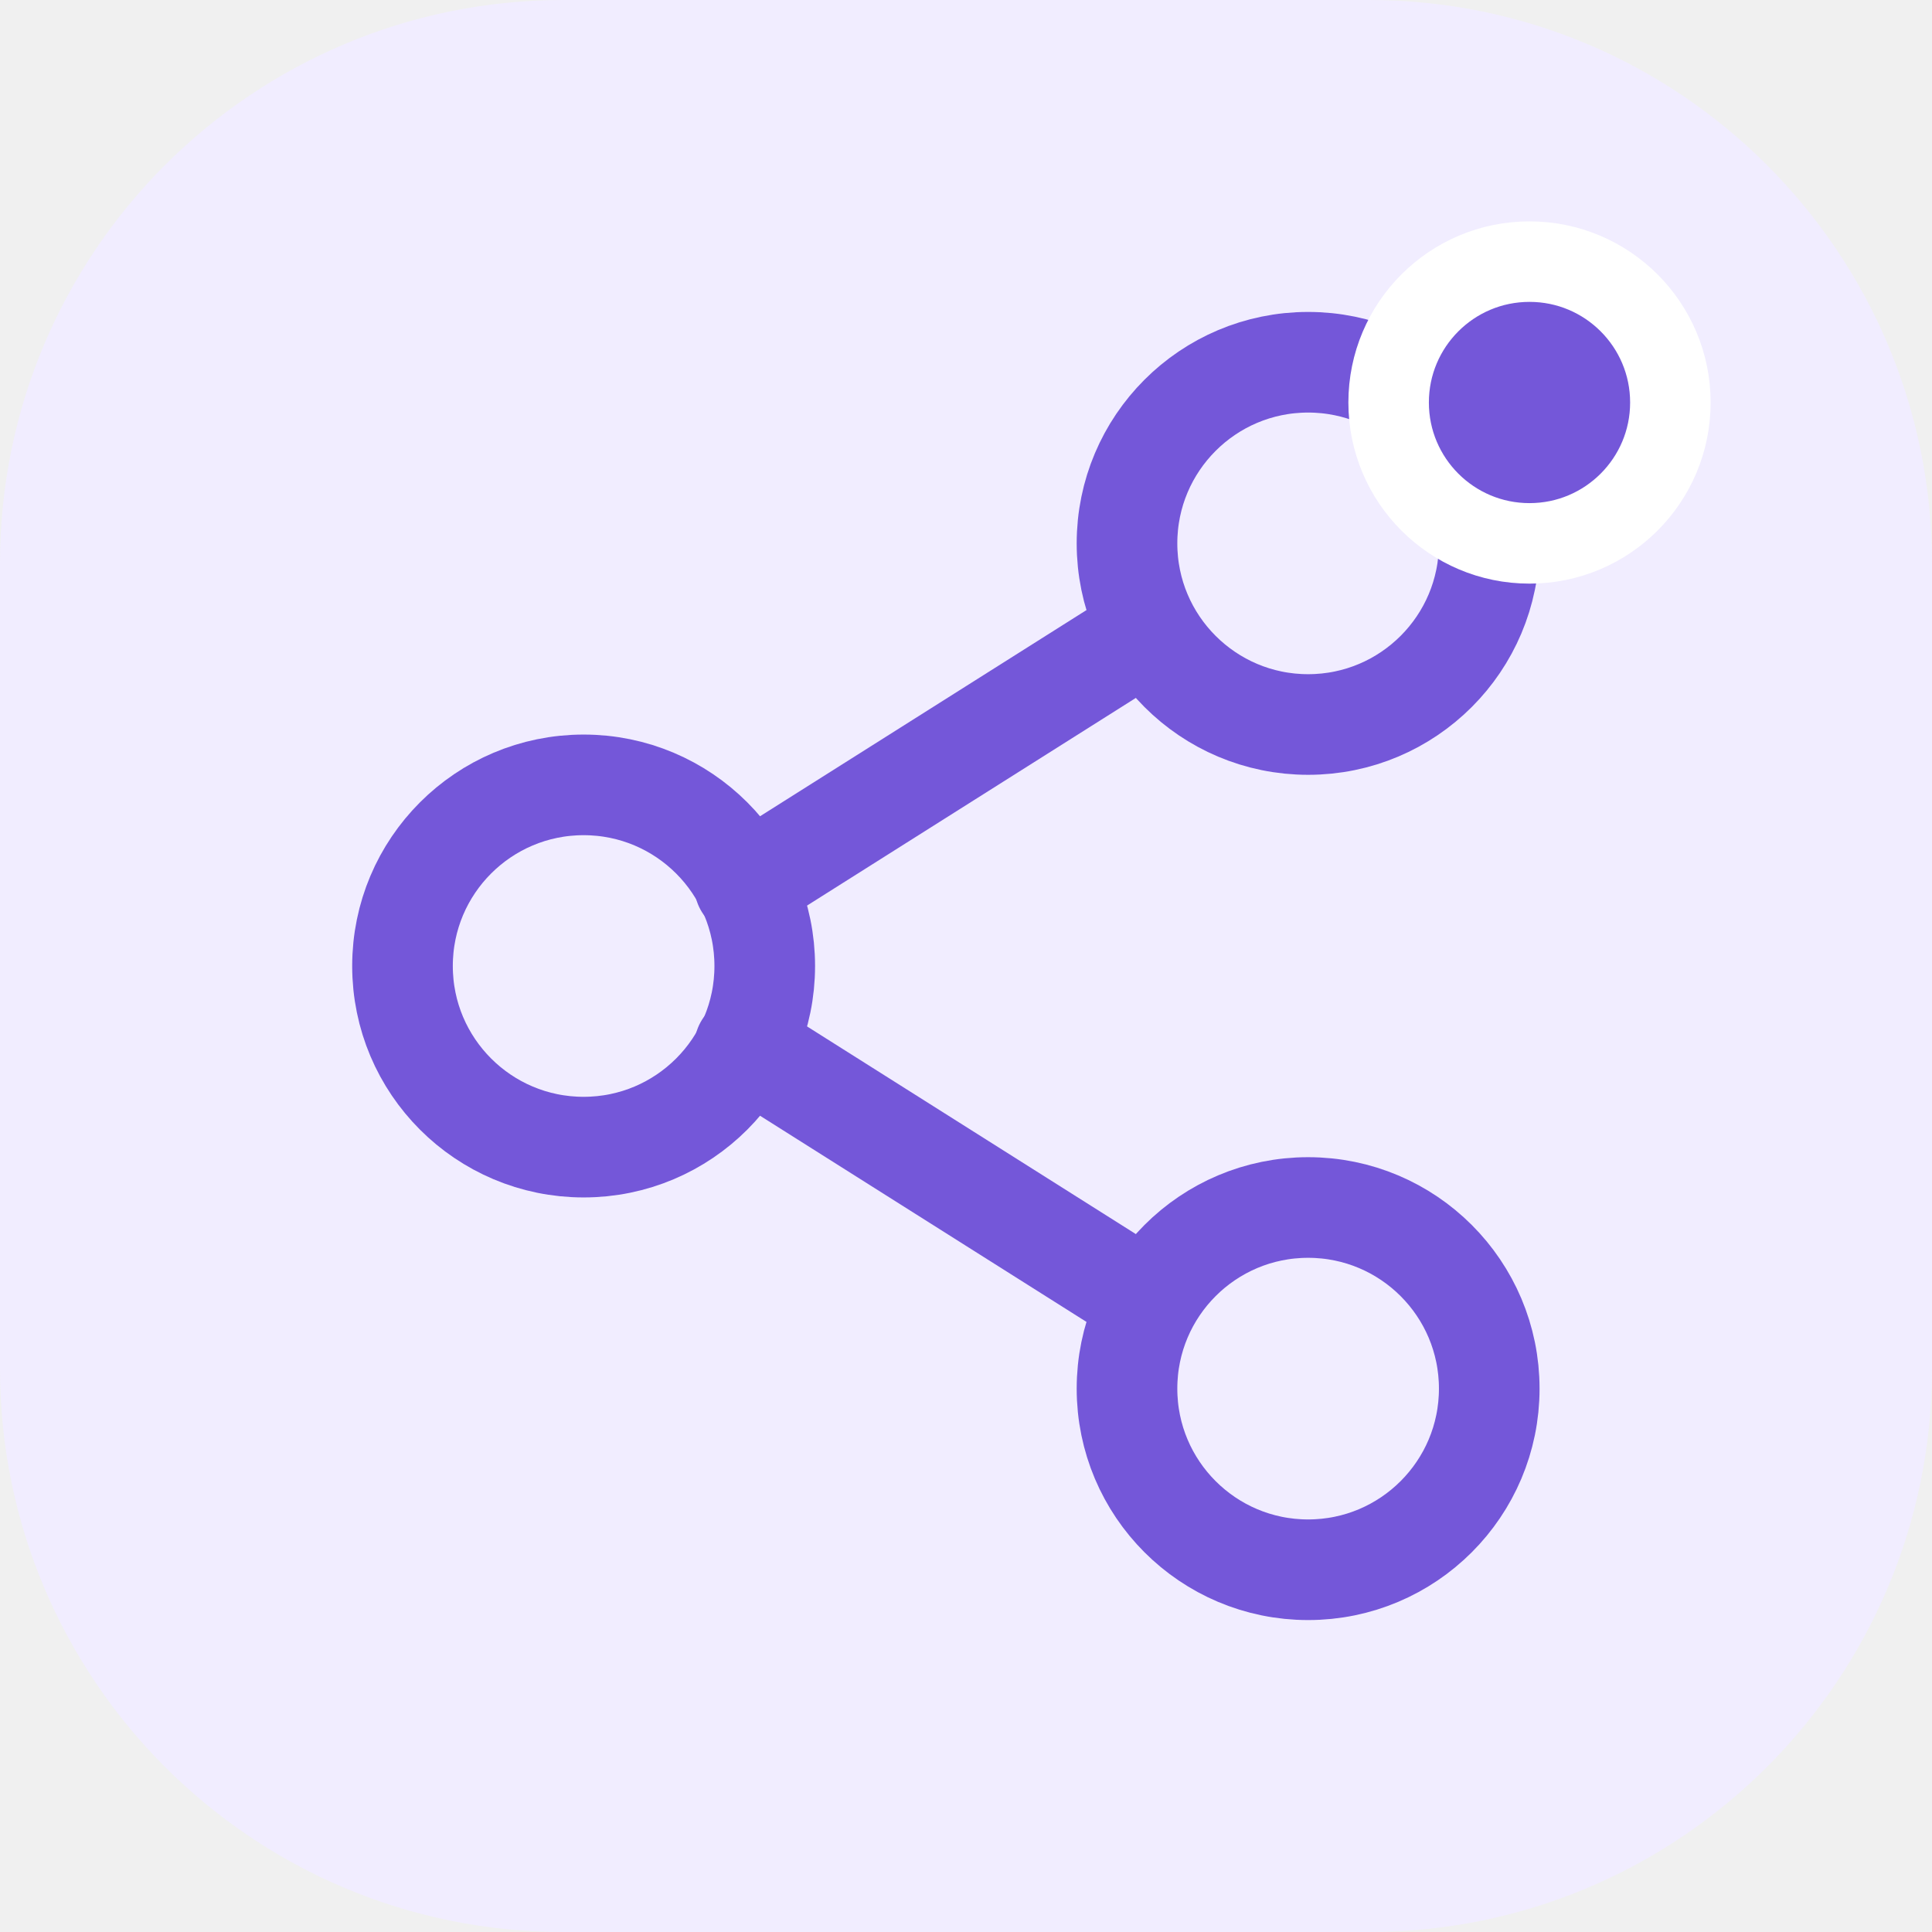
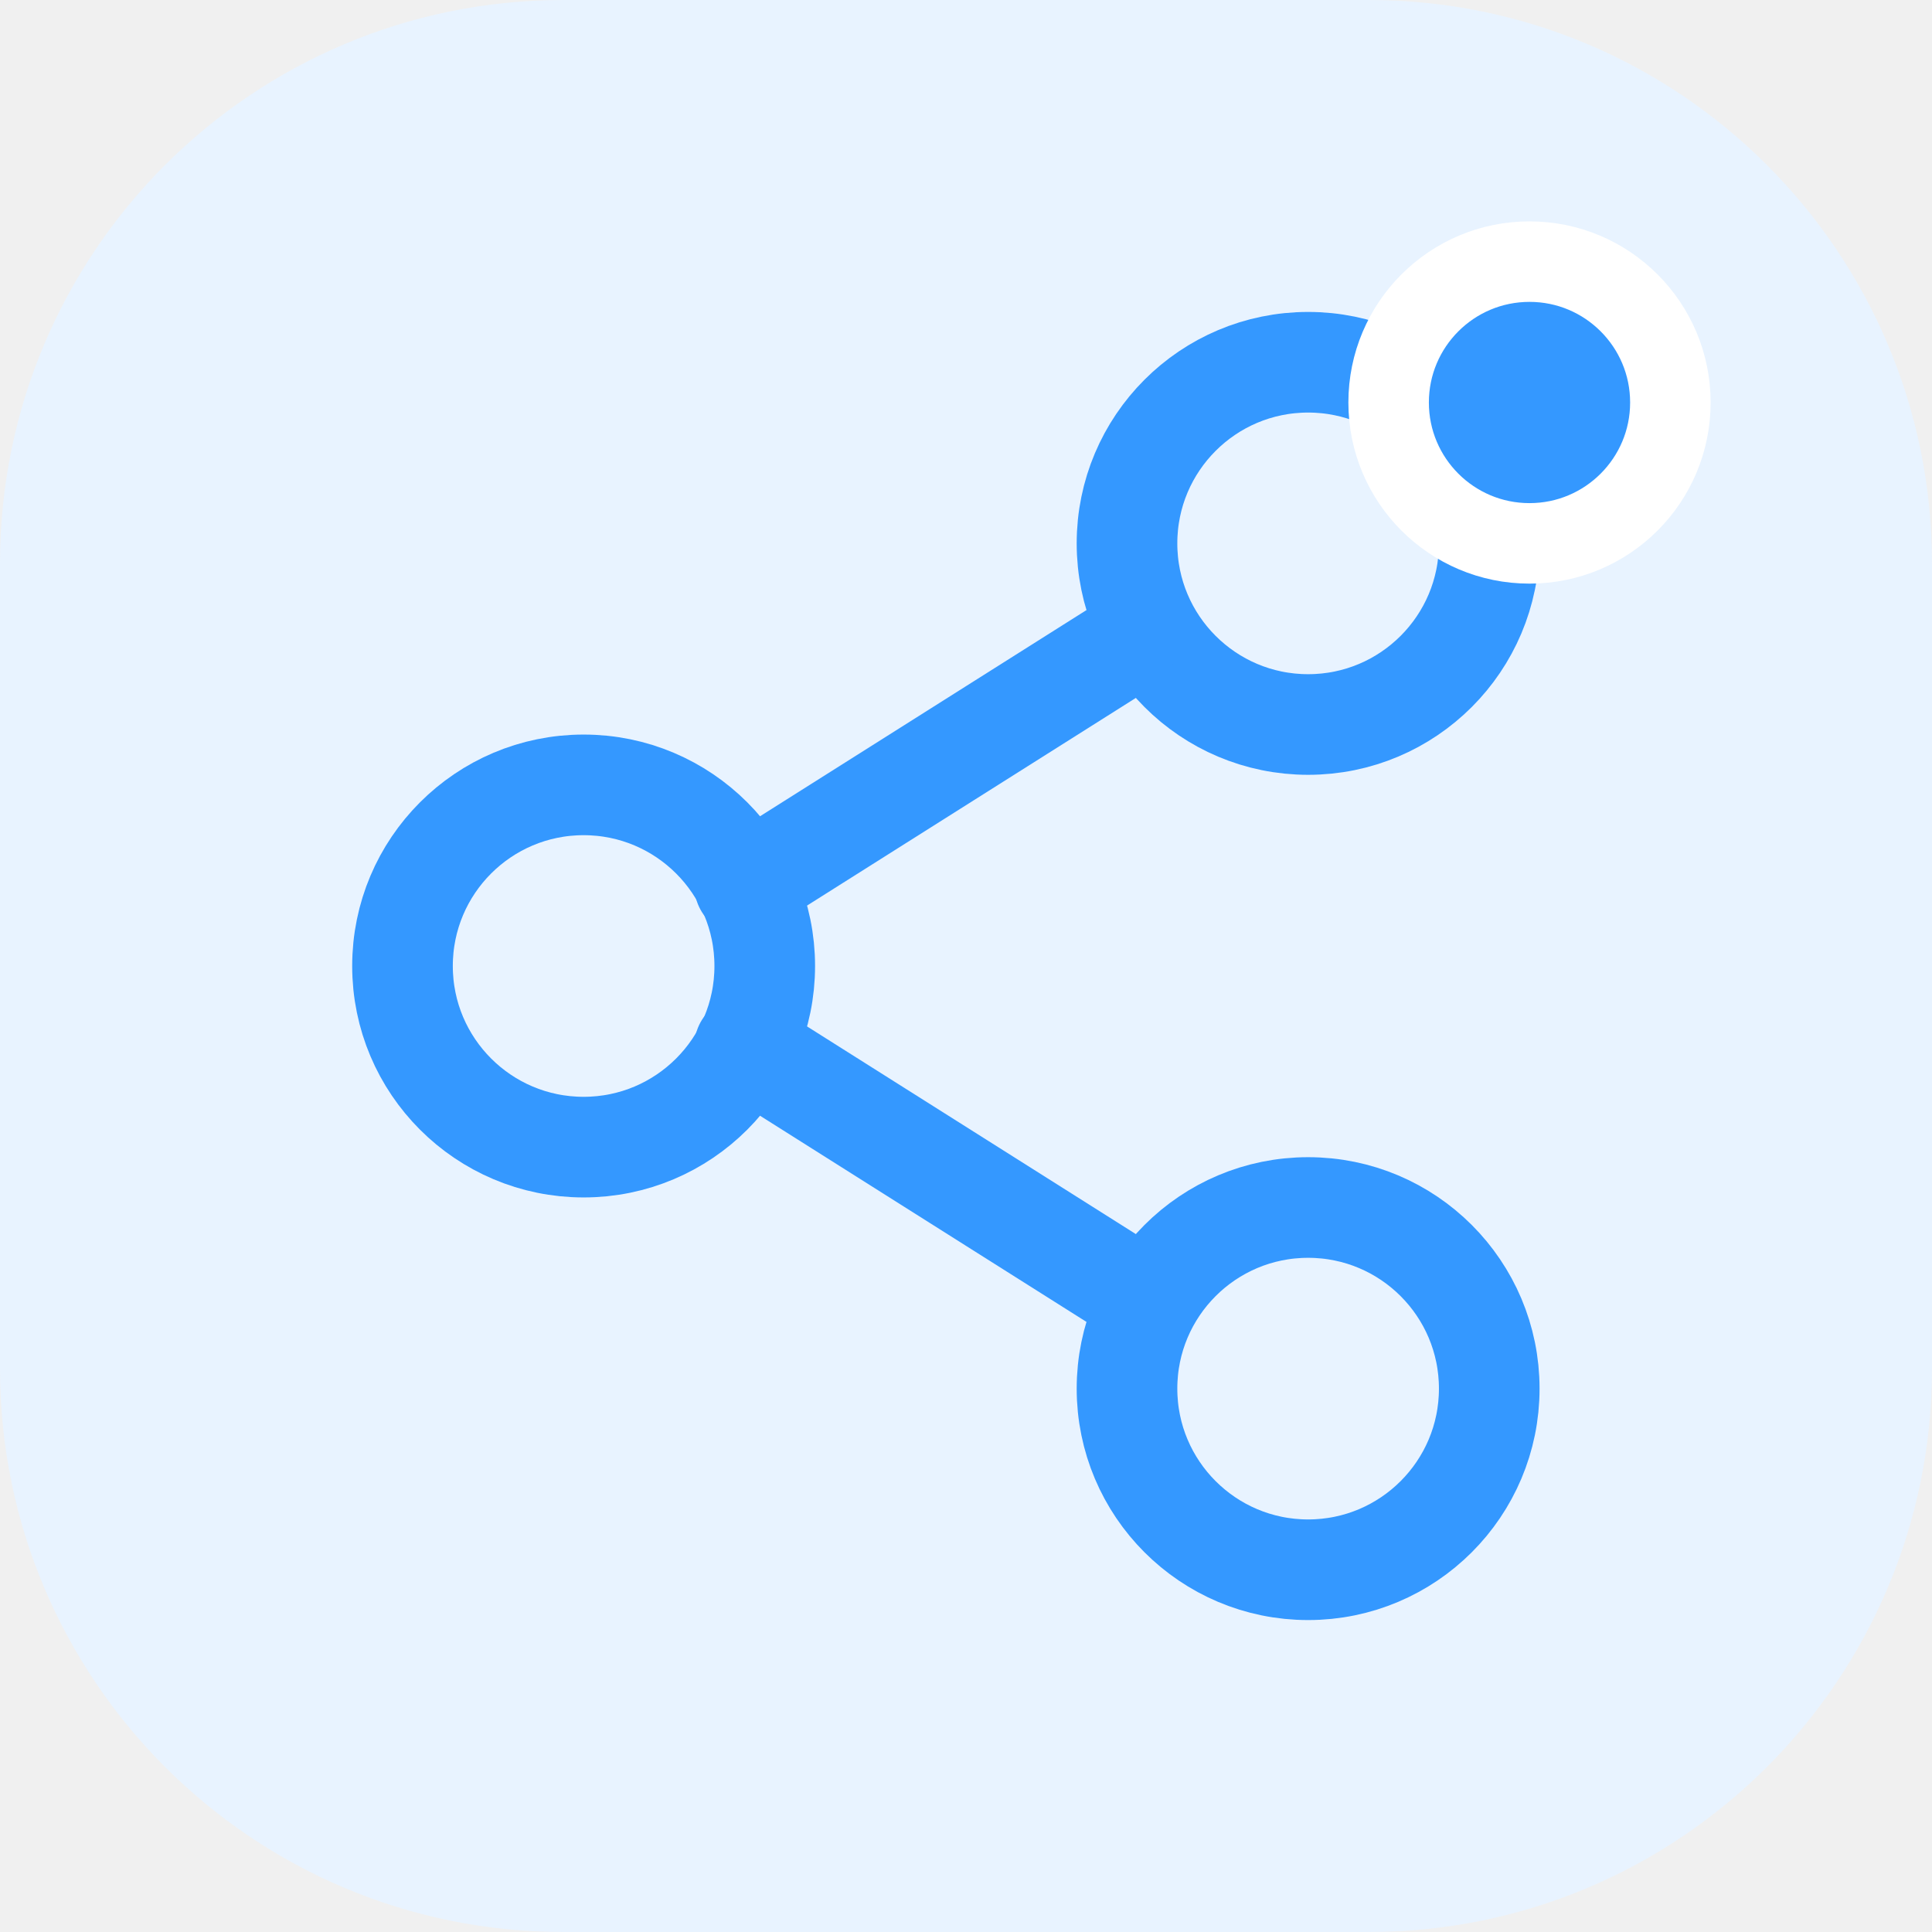
<svg xmlns="http://www.w3.org/2000/svg" viewBox="0 0 96 96">
-   <rect width="96" height="96" rx="28" fill="#F1EDFF" />
-   <g fill="none" stroke="#7457D9" stroke-width="5" stroke-linecap="round" stroke-linejoin="round">
+   <rect width="96" height="96" rx="28" fill="#E8F3FF" />
+   <g fill="none" stroke="#3498FF" stroke-width="5" stroke-linecap="round" stroke-linejoin="round">
    <circle cx="29" cy="48" r="9" />
    <circle cx="65" cy="27" r="9" />
    <circle cx="65" cy="69" r="9" />
    <path d="m37 44 19-12M37 52l19 12" />
  </g>
-   <circle cx="76" cy="20" r="7" fill="#7457D9" stroke="#fff" stroke-width="4" />
+   <circle cx="76" cy="20" r="7" fill="#3498FF" stroke="#fff" stroke-width="4" />
</svg>
